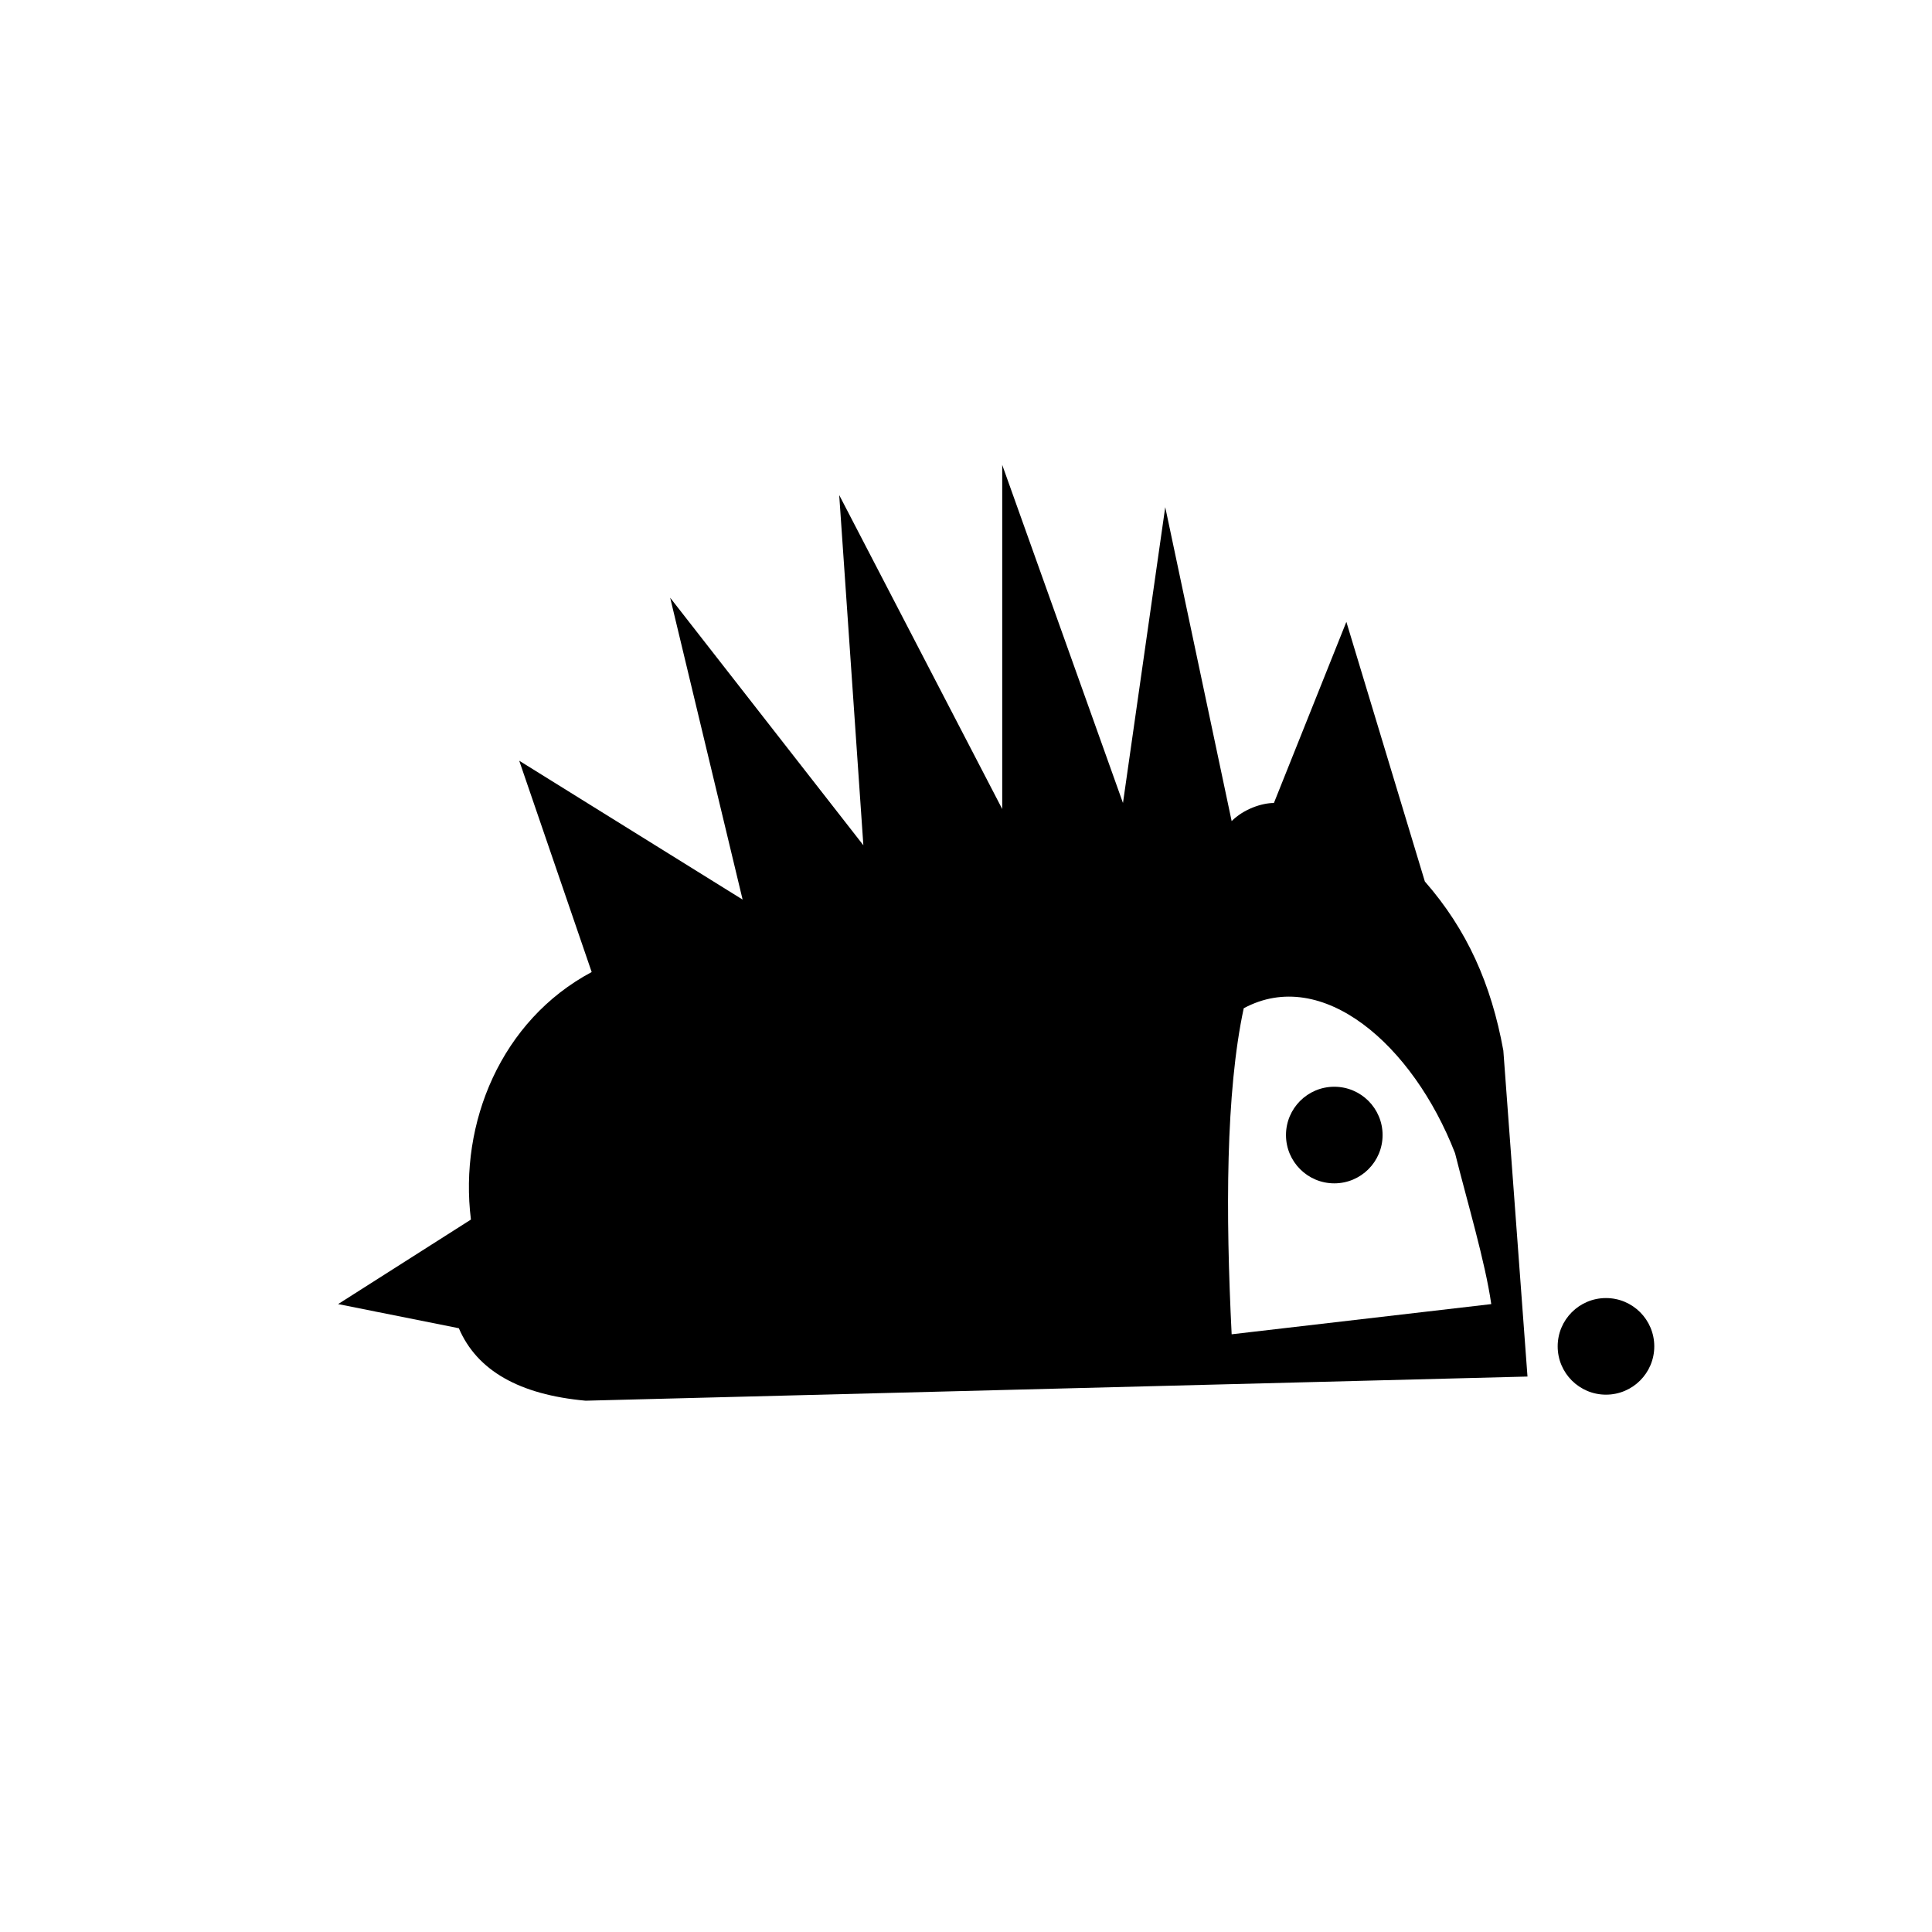
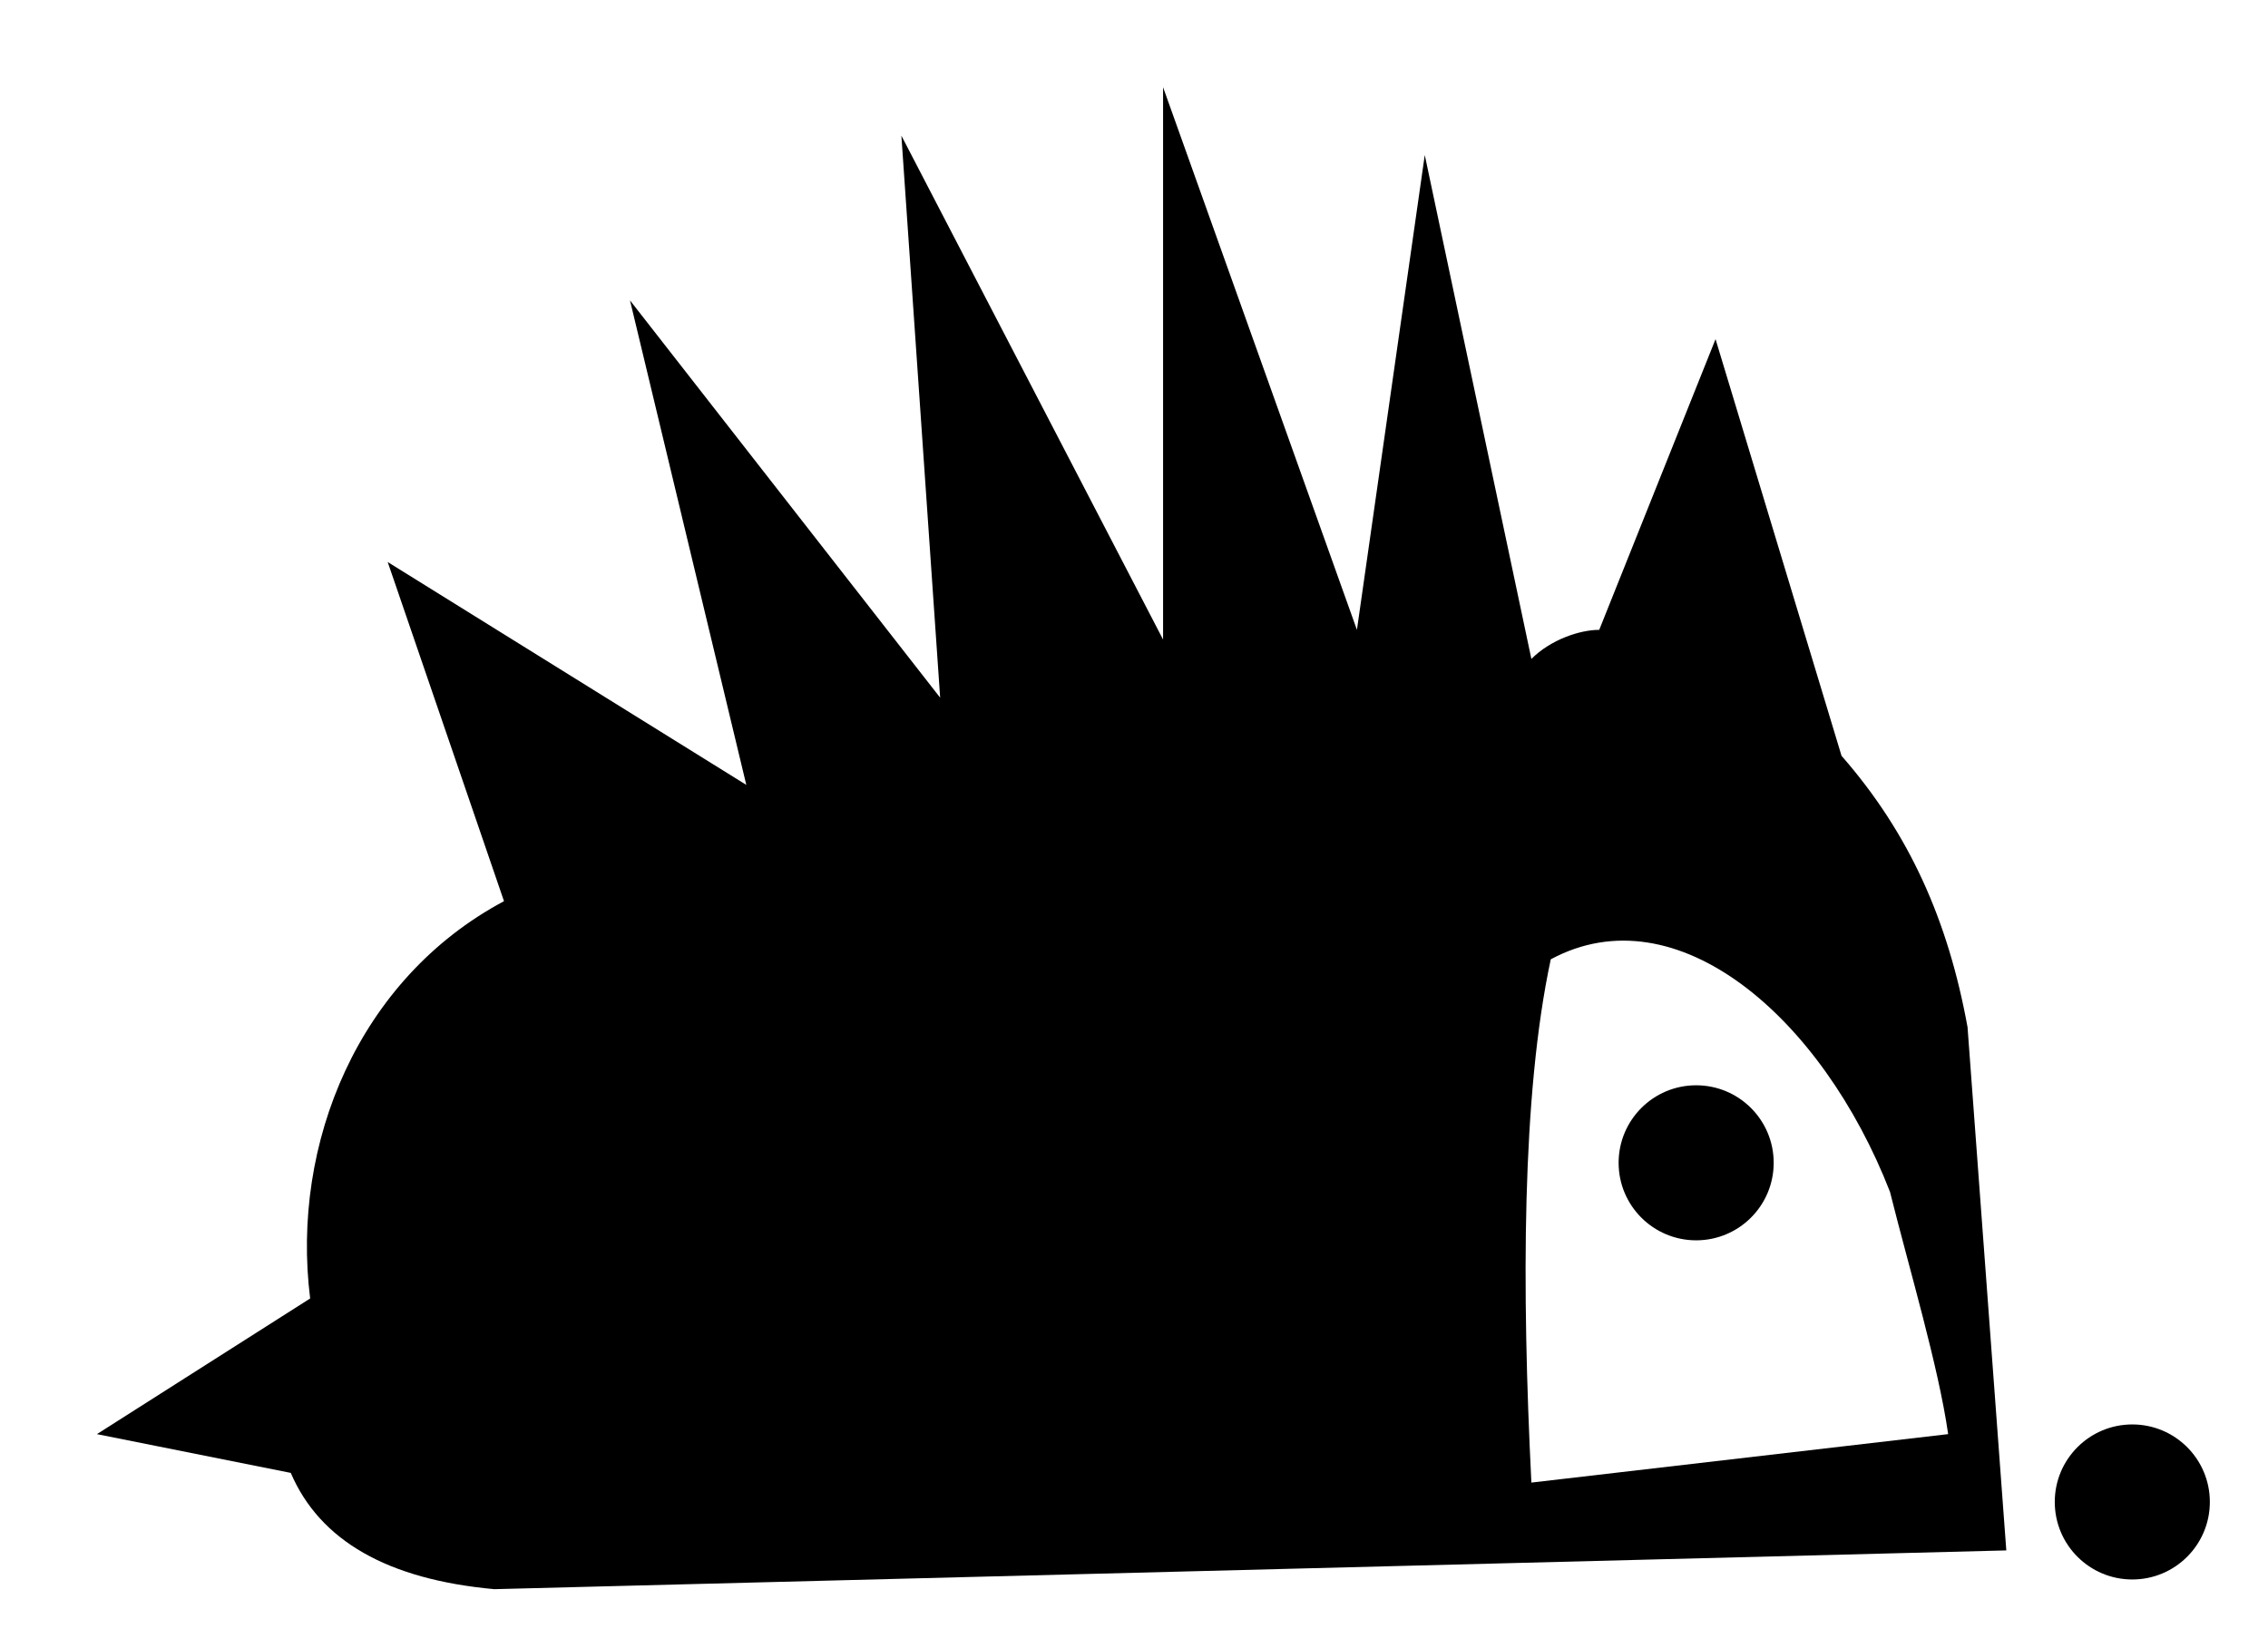
- <svg xmlns="http://www.w3.org/2000/svg" viewBox="0 0 32 32" width="32" height="32">
+ <svg xmlns="http://www.w3.org/2000/svg" viewBox="4.6 6.8 23.4 17" width="23.4" height="17">
  <path fill="#000000" fill-rule="evenodd" d="     M 25.3 22.8     L 9.7 23.2     C 8.6 23.1 7.9 22.7 7.6 22     L 5.6 21.6     L 7.8 20.2     C 7.6 18.6 8.3 16.9 9.8 16.1     L 8.6 12.6 L 12.3 14.9     L 11.1 9.9 L 14.3 14     L 13.9 8.2 L 16.6 13.4     L 16.6 7.7 L 18.6 13.3     L 19.3 8.4 L 20.4 13.6     C 20.6 13.4 20.9 13.3 21.1 13.3     L 22.3 10.3     L 23.6 14.6     C 24.3 15.4 24.7 16.3 24.9 17.4     Z     M 20.6 16.7     C 21.9 16 23.4 17.3 24.1 19.1     C 24.3 19.9 24.6 20.9 24.7 21.6     L 20.4 22.1     C 20.3 20.1 20.3 18.1 20.6 16.7     Z   " />
  <circle cx="22.1" cy="18.8" r="0.8" fill="#000000" />
  <circle cx="26.6" cy="22.3" r="0.8" fill="#000000" />
</svg>
